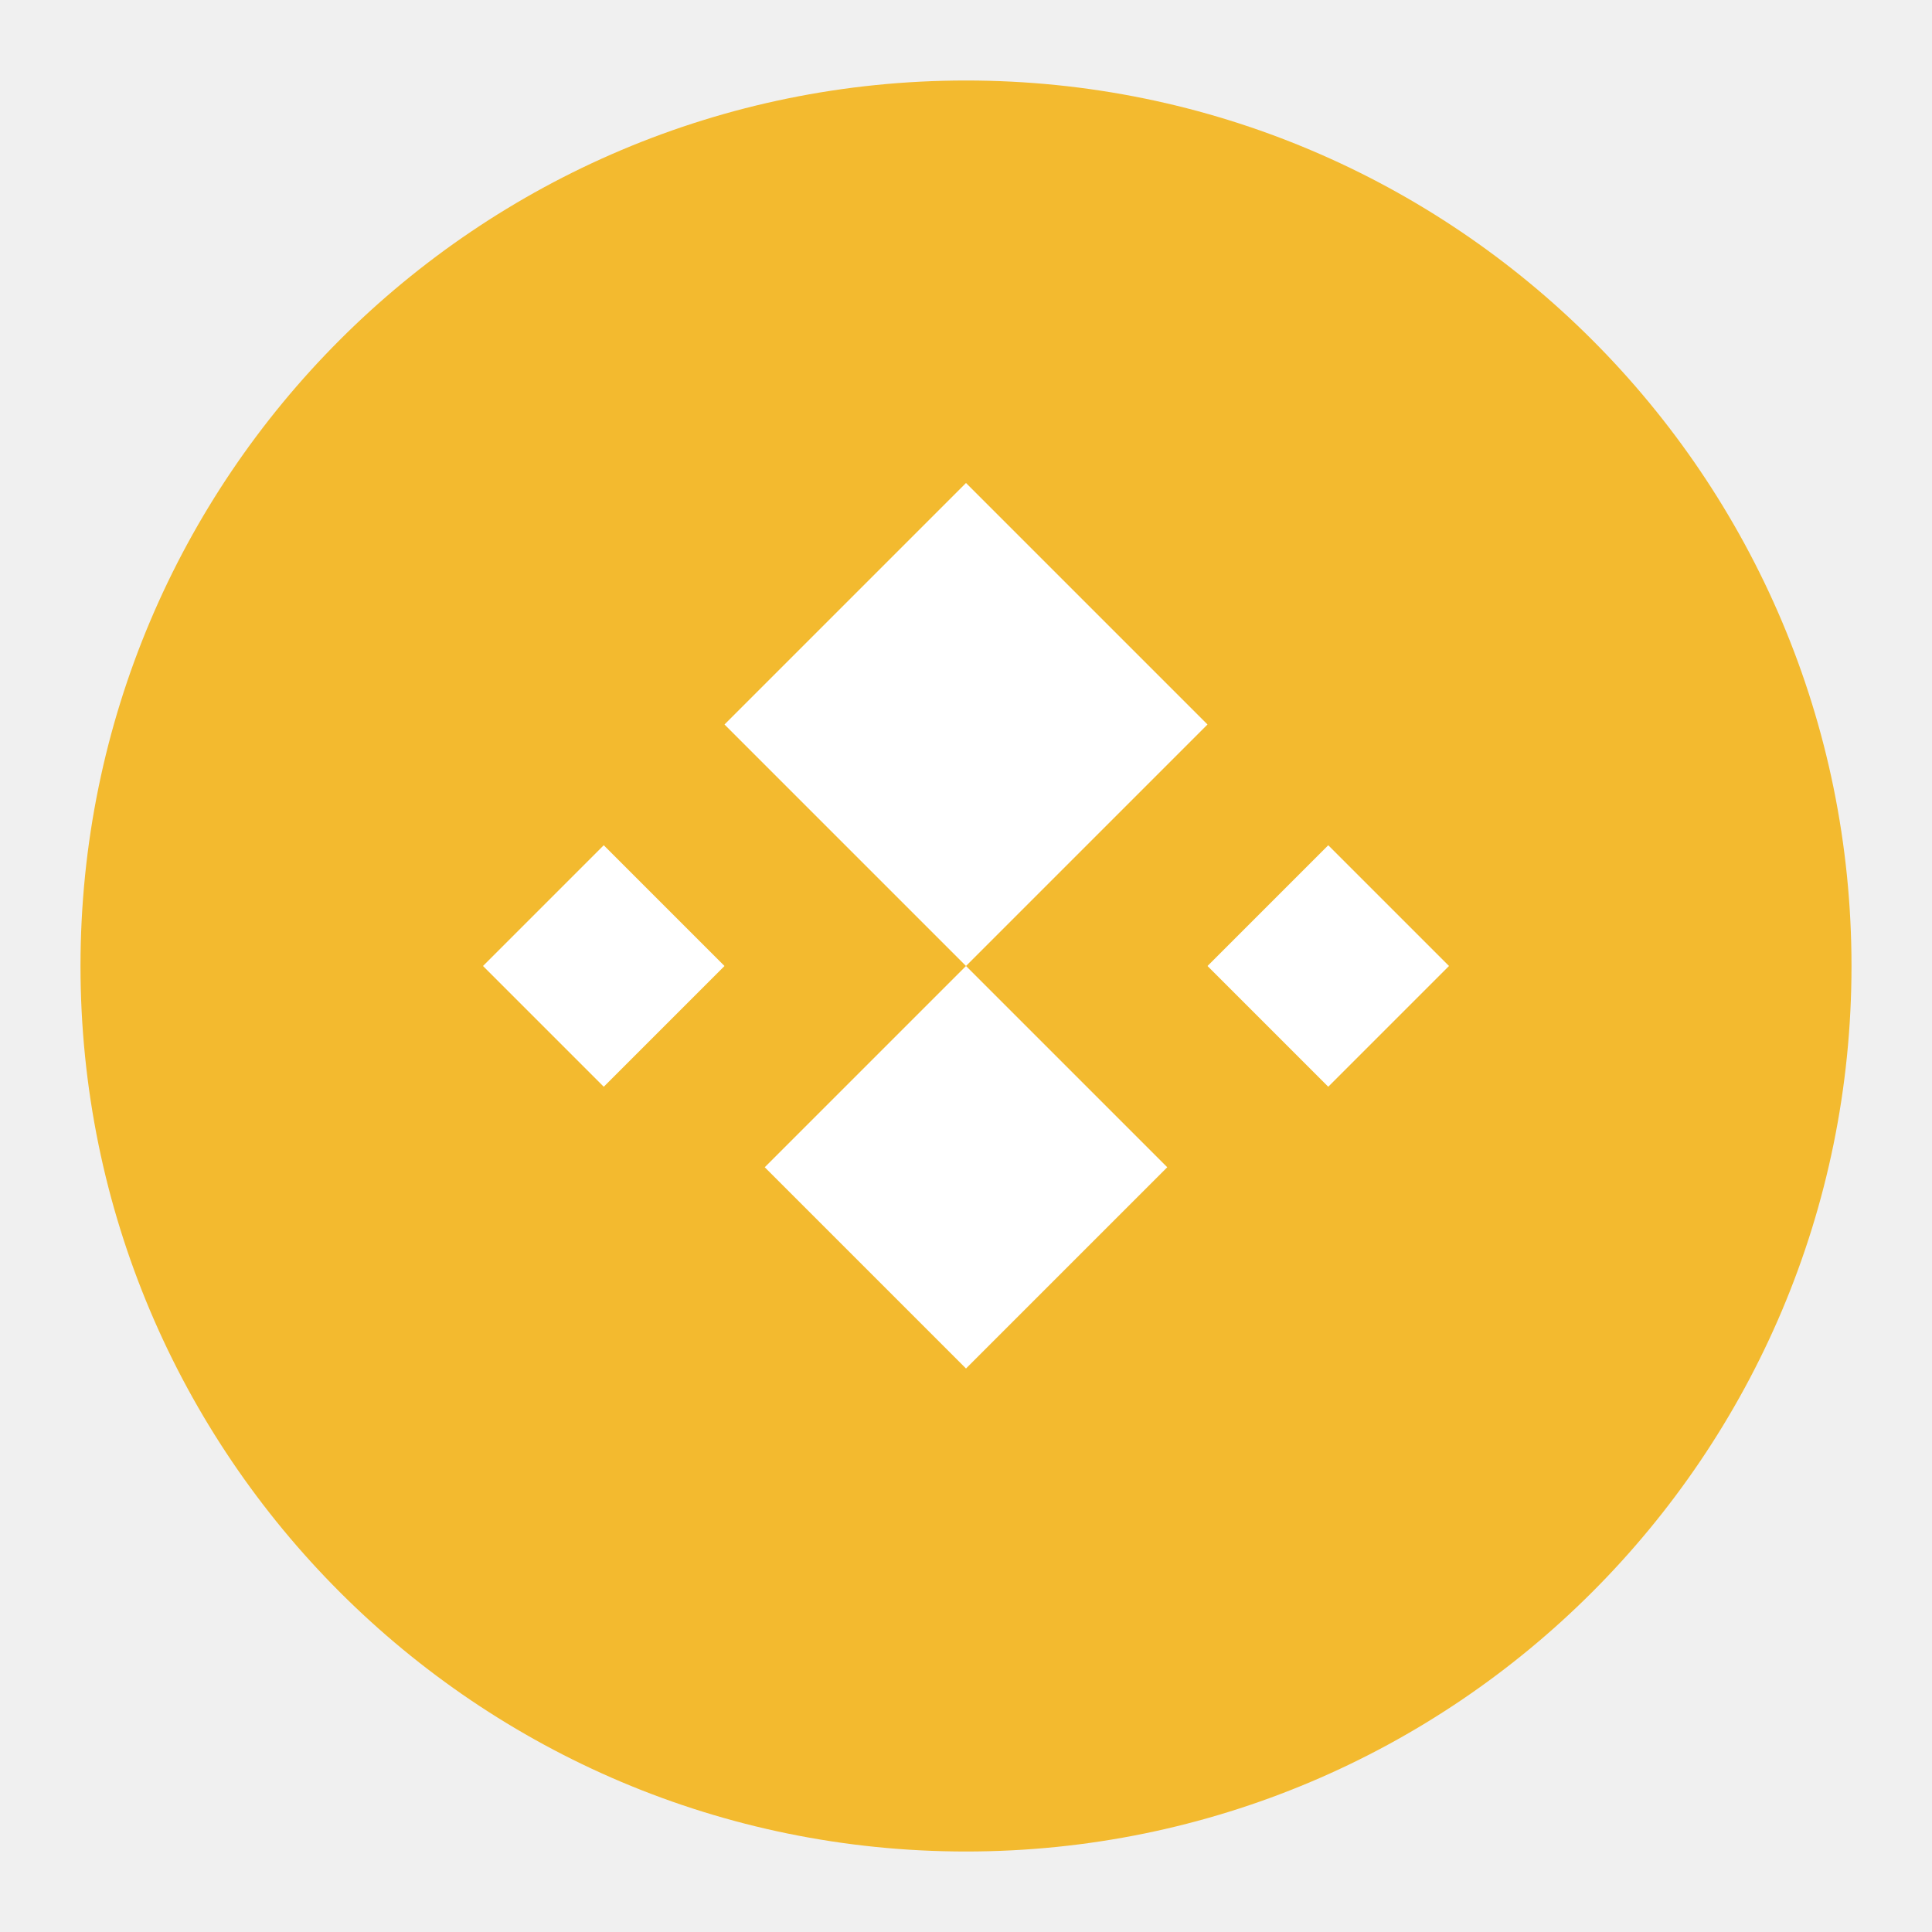
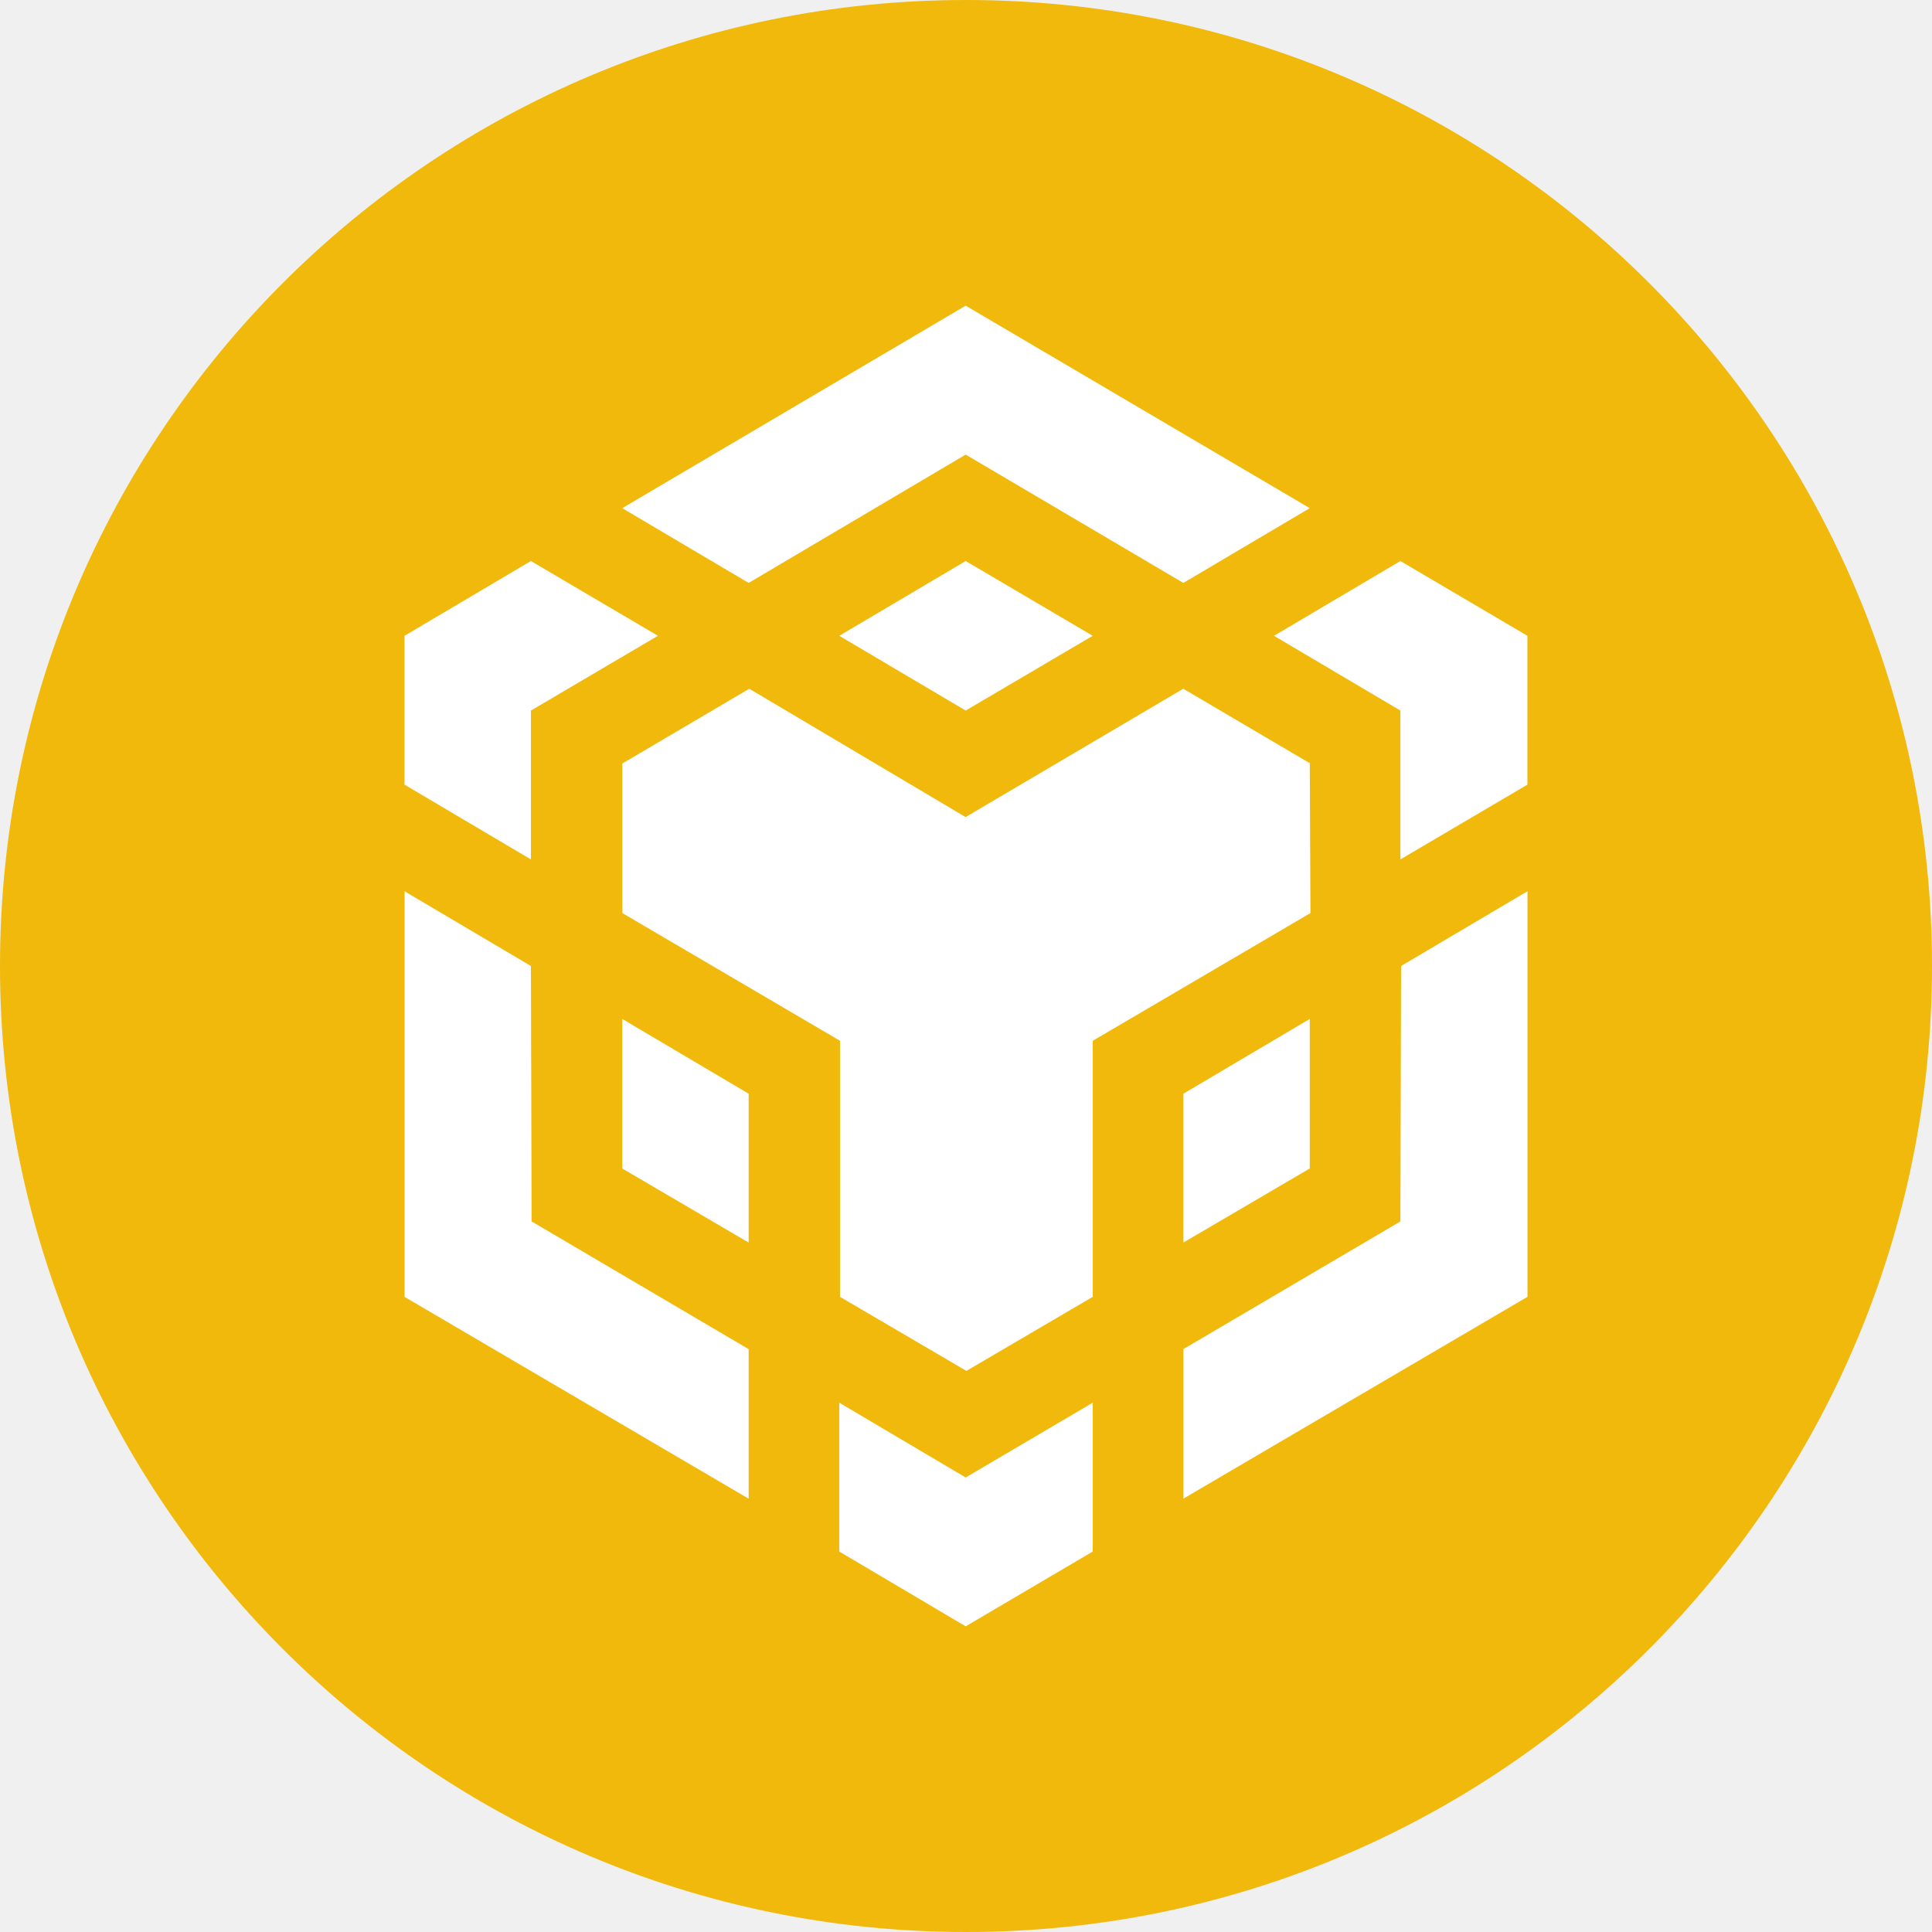
- <svg xmlns="http://www.w3.org/2000/svg" width="24" height="24" viewBox="0 0 24 24" fill="none">
-   <circle cx="12" cy="12" r="11" fill="#F3BA2F" />
-   <path d="M12 6L15 9L12 12L9 9L12 6Z" fill="white" />
-   <path d="M7.5 10.5L9 12L7.5 13.5L6 12L7.5 10.5Z" fill="white" />
-   <path d="M16.5 10.5L18 12L16.5 13.5L15 12L16.5 10.5Z" fill="white" />
-   <path d="M12 12L14.5 14.5L12 17L9.5 14.5L12 12Z" fill="white" />
+ <svg xmlns="http://www.w3.org/2000/svg" version="1.1" id="Layer_1" x="0px" y="0px" viewBox="0 0 2496 2496" style="enable-background:new 0 0 2496 2496;" xml:space="preserve">
+   <g>
+     <path style="fill-rule:evenodd;clip-rule:evenodd;fill:#F0B90B;" d="M1248,0c689.3,0,1248,558.7,1248,1248s-558.7,1248-1248,1248   S0,1937.3,0,1248S558.7,0,1248,0L1248,0z" />
+     <path style="fill:#FFFFFF;" d="M685.9,1248l0.9,330l280.4,165v193.2l-444.5-260.7v-524L685.9,1248L685.9,1248z M685.9,918v192.3   l-163.3-96.6V821.4l163.3-96.6l164.1,96.6L685.9,918L685.9,918z M1084.3,821.4l163.3-96.6l164.1,96.6L1247.6,918L1084.3,821.4   L1084.3,821.4z" />
+     <path style="fill:#FFFFFF;" d="M803.9,1509.6v-193.2l163.3,96.6v192.3L803.9,1509.6L803.9,1509.6z M1084.3,1812.2l163.3,96.6   l164.1-96.6v192.3l-164.1,96.6l-163.3-96.6V1812.2L1084.3,1812.2z M1645.9,821.4l163.3-96.6l164.1,96.6v192.3l-164.1,96.6V918   L1645.9,821.4L1645.9,821.4L1645.9,821.4z M1809.2,1578l0.9-330l163.3-96.6v524l-444.5,260.7v-193.2L1809.2,1578L1809.2,1578   L1809.2,1578z" />
+     <polygon style="fill:#FFFFFF;" points="1692.1,1509.6 1528.8,1605.3 1528.8,1413 1692.1,1316.4 1692.1,1509.6  " />
+     <path style="fill:#FFFFFF;" d="M1692.1,986.4l0.9,193.2l-281.2,165v330.8l-163.3,95.7l-163.3-95.7v-330.8l-281.2-165V986.4   L968,889.8l279.5,165.8l281.2-165.8l164.1,96.6H1692.1L1692.1,986.4z M803.9,656.5l443.7-261.6l444.5,261.6l-163.3,96.6   l-281.2-165.8L967.2,753.1L803.9,656.5L803.9,656.5z" />
+   </g>
</svg>
